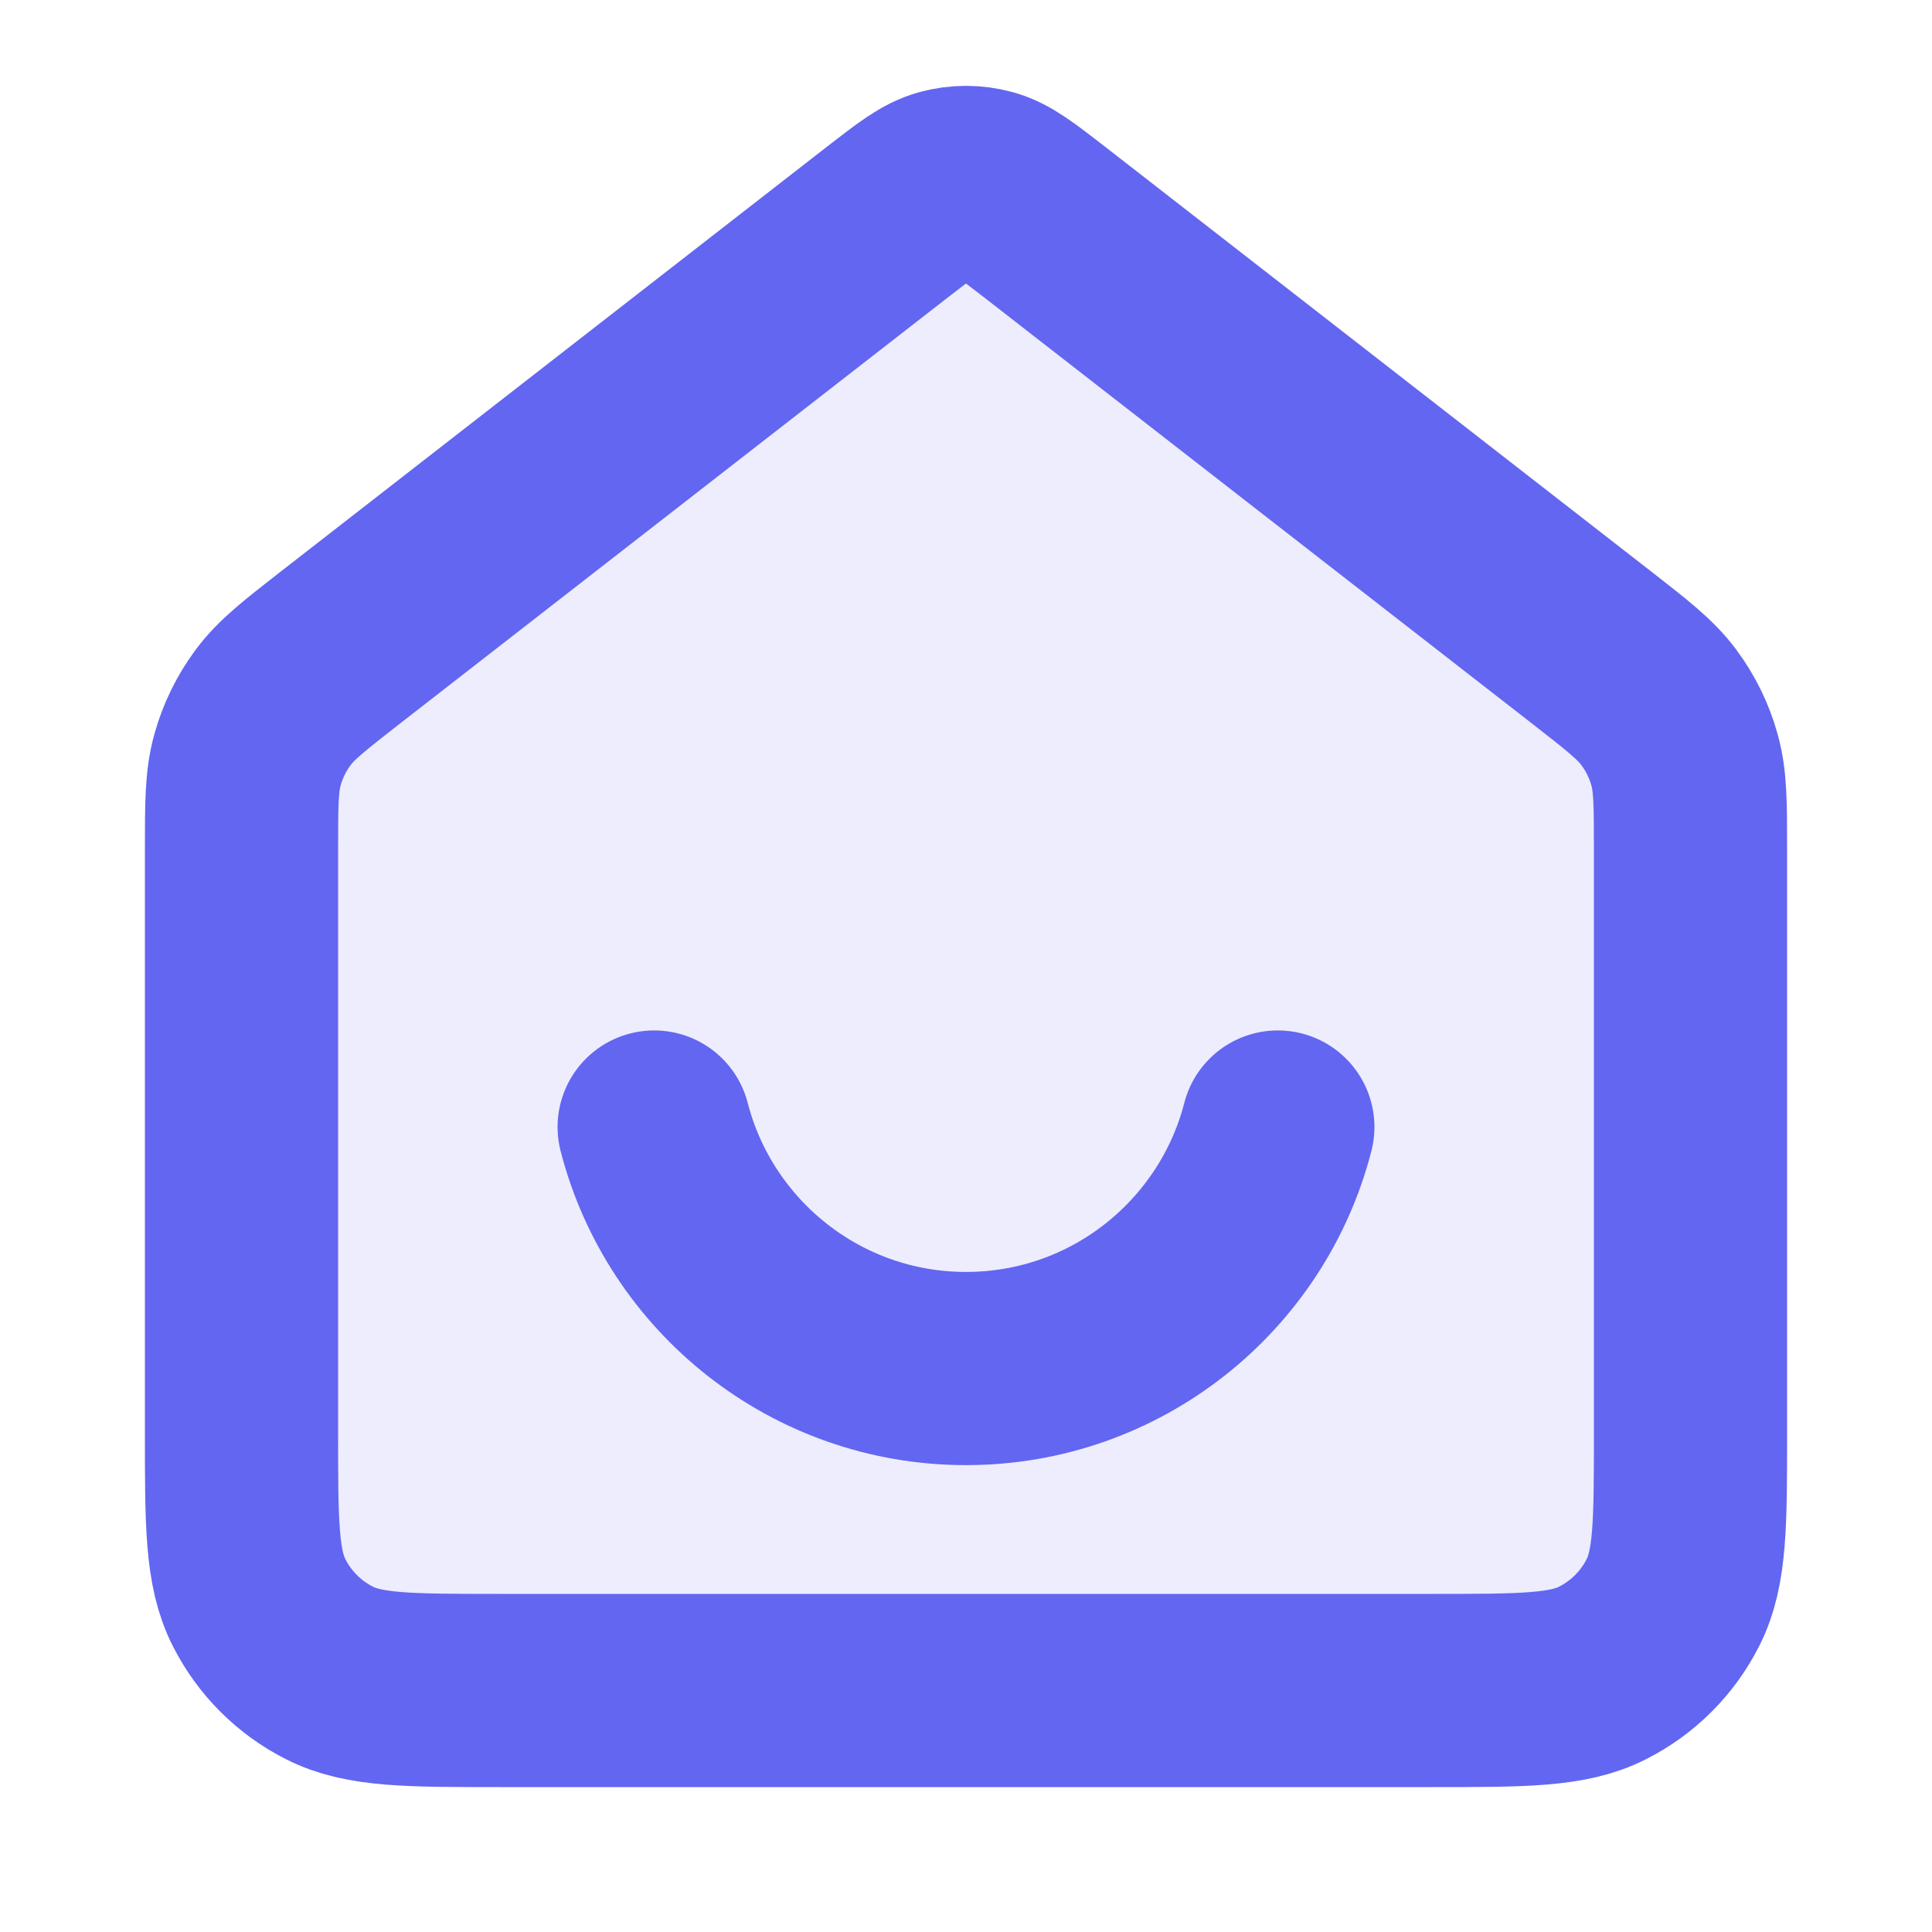
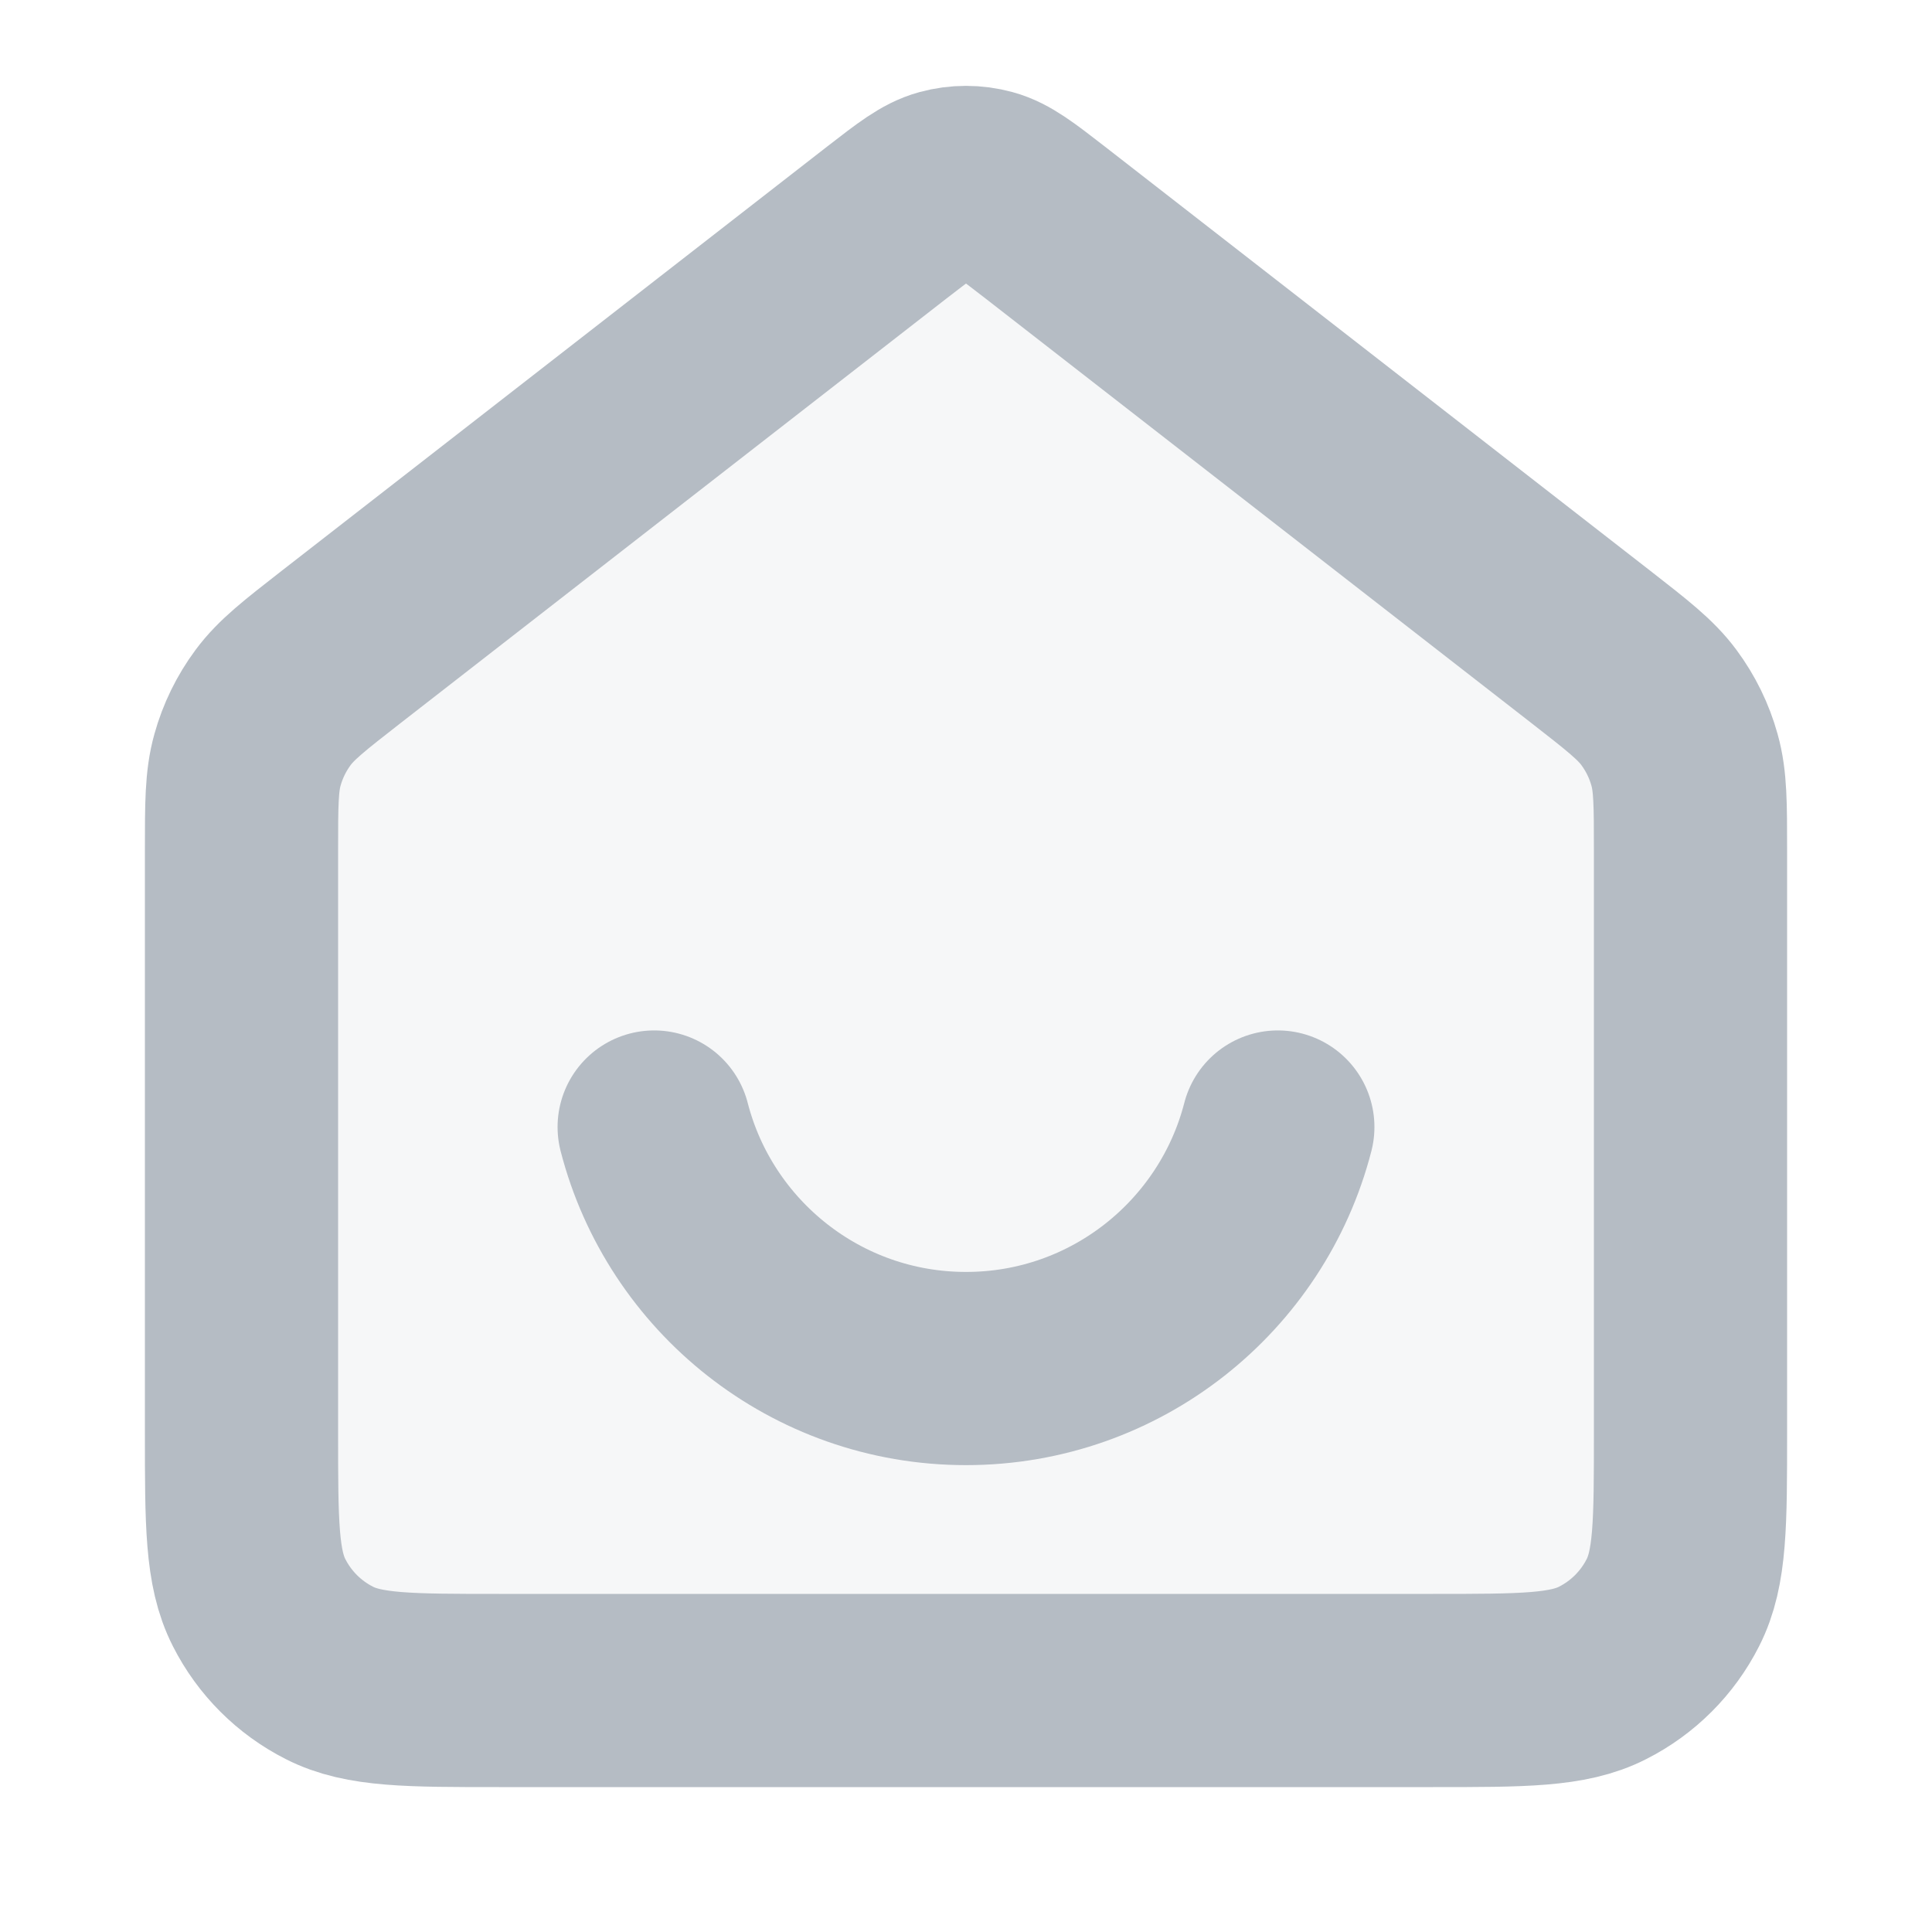
<svg xmlns="http://www.w3.org/2000/svg" width="20" height="20" viewBox="0 0 20 20" fill="none">
-   <path opacity="0.12" d="M2.5 8.804C2.5 8.326 2.5 8.086 2.562 7.866C2.616 7.671 2.706 7.487 2.827 7.324C2.963 7.14 3.152 6.993 3.529 6.699L9.181 2.303C9.474 2.076 9.621 1.962 9.782 1.918C9.925 1.879 10.075 1.879 10.218 1.918C10.379 1.962 10.526 2.076 10.819 2.303L16.471 6.699C16.848 6.993 17.037 7.14 17.173 7.324C17.294 7.487 17.384 7.671 17.438 7.866C17.5 8.086 17.5 8.326 17.5 8.804V14.833C17.5 15.767 17.5 16.233 17.318 16.59C17.159 16.904 16.904 17.159 16.59 17.318C16.233 17.5 15.767 17.5 14.833 17.5H5.167C4.233 17.5 3.767 17.5 3.41 17.318C3.096 17.159 2.841 16.904 2.682 16.59C2.5 16.233 2.5 15.767 2.5 14.833V8.804Z" fill="#6366F1" />
-   <path d="M6.772 11.667C7.142 13.104 8.447 14.167 10 14.167C11.553 14.167 12.858 13.104 13.228 11.667M9.181 2.303L3.529 6.699C3.152 6.993 2.963 7.14 2.827 7.324C2.706 7.487 2.616 7.671 2.562 7.866C2.5 8.086 2.5 8.326 2.5 8.804V14.833C2.5 15.767 2.5 16.233 2.682 16.59C2.841 16.904 3.096 17.159 3.41 17.318C3.767 17.5 4.233 17.5 5.167 17.5H14.833C15.767 17.5 16.233 17.5 16.59 17.318C16.904 17.159 17.159 16.904 17.318 16.59C17.5 16.233 17.5 15.767 17.5 14.833V8.804C17.5 8.326 17.5 8.086 17.438 7.866C17.384 7.671 17.294 7.487 17.173 7.324C17.037 7.14 16.848 6.993 16.471 6.699L10.819 2.303C10.526 2.076 10.379 1.962 10.218 1.918C10.075 1.879 9.925 1.879 9.782 1.918C9.621 1.962 9.474 2.076 9.181 2.303Z" stroke="#6366F1" stroke-width="2" stroke-linecap="round" stroke-linejoin="round" />
+   <path opacity="0.12" d="M2.5 8.804C2.5 8.326 2.5 8.086 2.562 7.866C2.616 7.671 2.706 7.487 2.827 7.324C2.963 7.14 3.152 6.993 3.529 6.699L9.181 2.303C9.474 2.076 9.621 1.962 9.782 1.918C9.925 1.879 10.075 1.879 10.218 1.918C10.379 1.962 10.526 2.076 10.819 2.303L16.471 6.699C16.848 6.993 17.037 7.14 17.173 7.324C17.294 7.487 17.384 7.671 17.438 7.866C17.5 8.086 17.5 8.326 17.5 8.804V14.833C17.5 15.767 17.5 16.233 17.318 16.59C17.159 16.904 16.904 17.159 16.59 17.318C16.233 17.5 15.767 17.5 14.833 17.5H5.167C4.233 17.5 3.767 17.5 3.41 17.318C3.096 17.159 2.841 16.904 2.682 16.59C2.5 16.233 2.5 15.767 2.5 14.833V8.804Z" fill="#B5BCC4" />
+   <path d="M6.772 11.667C7.142 13.104 8.447 14.167 10 14.167C11.553 14.167 12.858 13.104 13.228 11.667M9.181 2.303L3.529 6.699C3.152 6.993 2.963 7.14 2.827 7.324C2.706 7.487 2.616 7.671 2.562 7.866C2.5 8.086 2.5 8.326 2.5 8.804V14.833C2.5 15.767 2.5 16.233 2.682 16.59C2.841 16.904 3.096 17.159 3.41 17.318C3.767 17.5 4.233 17.5 5.167 17.5H14.833C15.767 17.5 16.233 17.5 16.59 17.318C16.904 17.159 17.159 16.904 17.318 16.59C17.5 16.233 17.5 15.767 17.5 14.833V8.804C17.5 8.326 17.5 8.086 17.438 7.866C17.384 7.671 17.294 7.487 17.173 7.324C17.037 7.14 16.848 6.993 16.471 6.699L10.819 2.303C10.526 2.076 10.379 1.962 10.218 1.918C10.075 1.879 9.925 1.879 9.782 1.918C9.621 1.962 9.474 2.076 9.181 2.303Z" stroke="#B5BCC4" stroke-width="2" stroke-linecap="round" stroke-linejoin="round" />
</svg>
